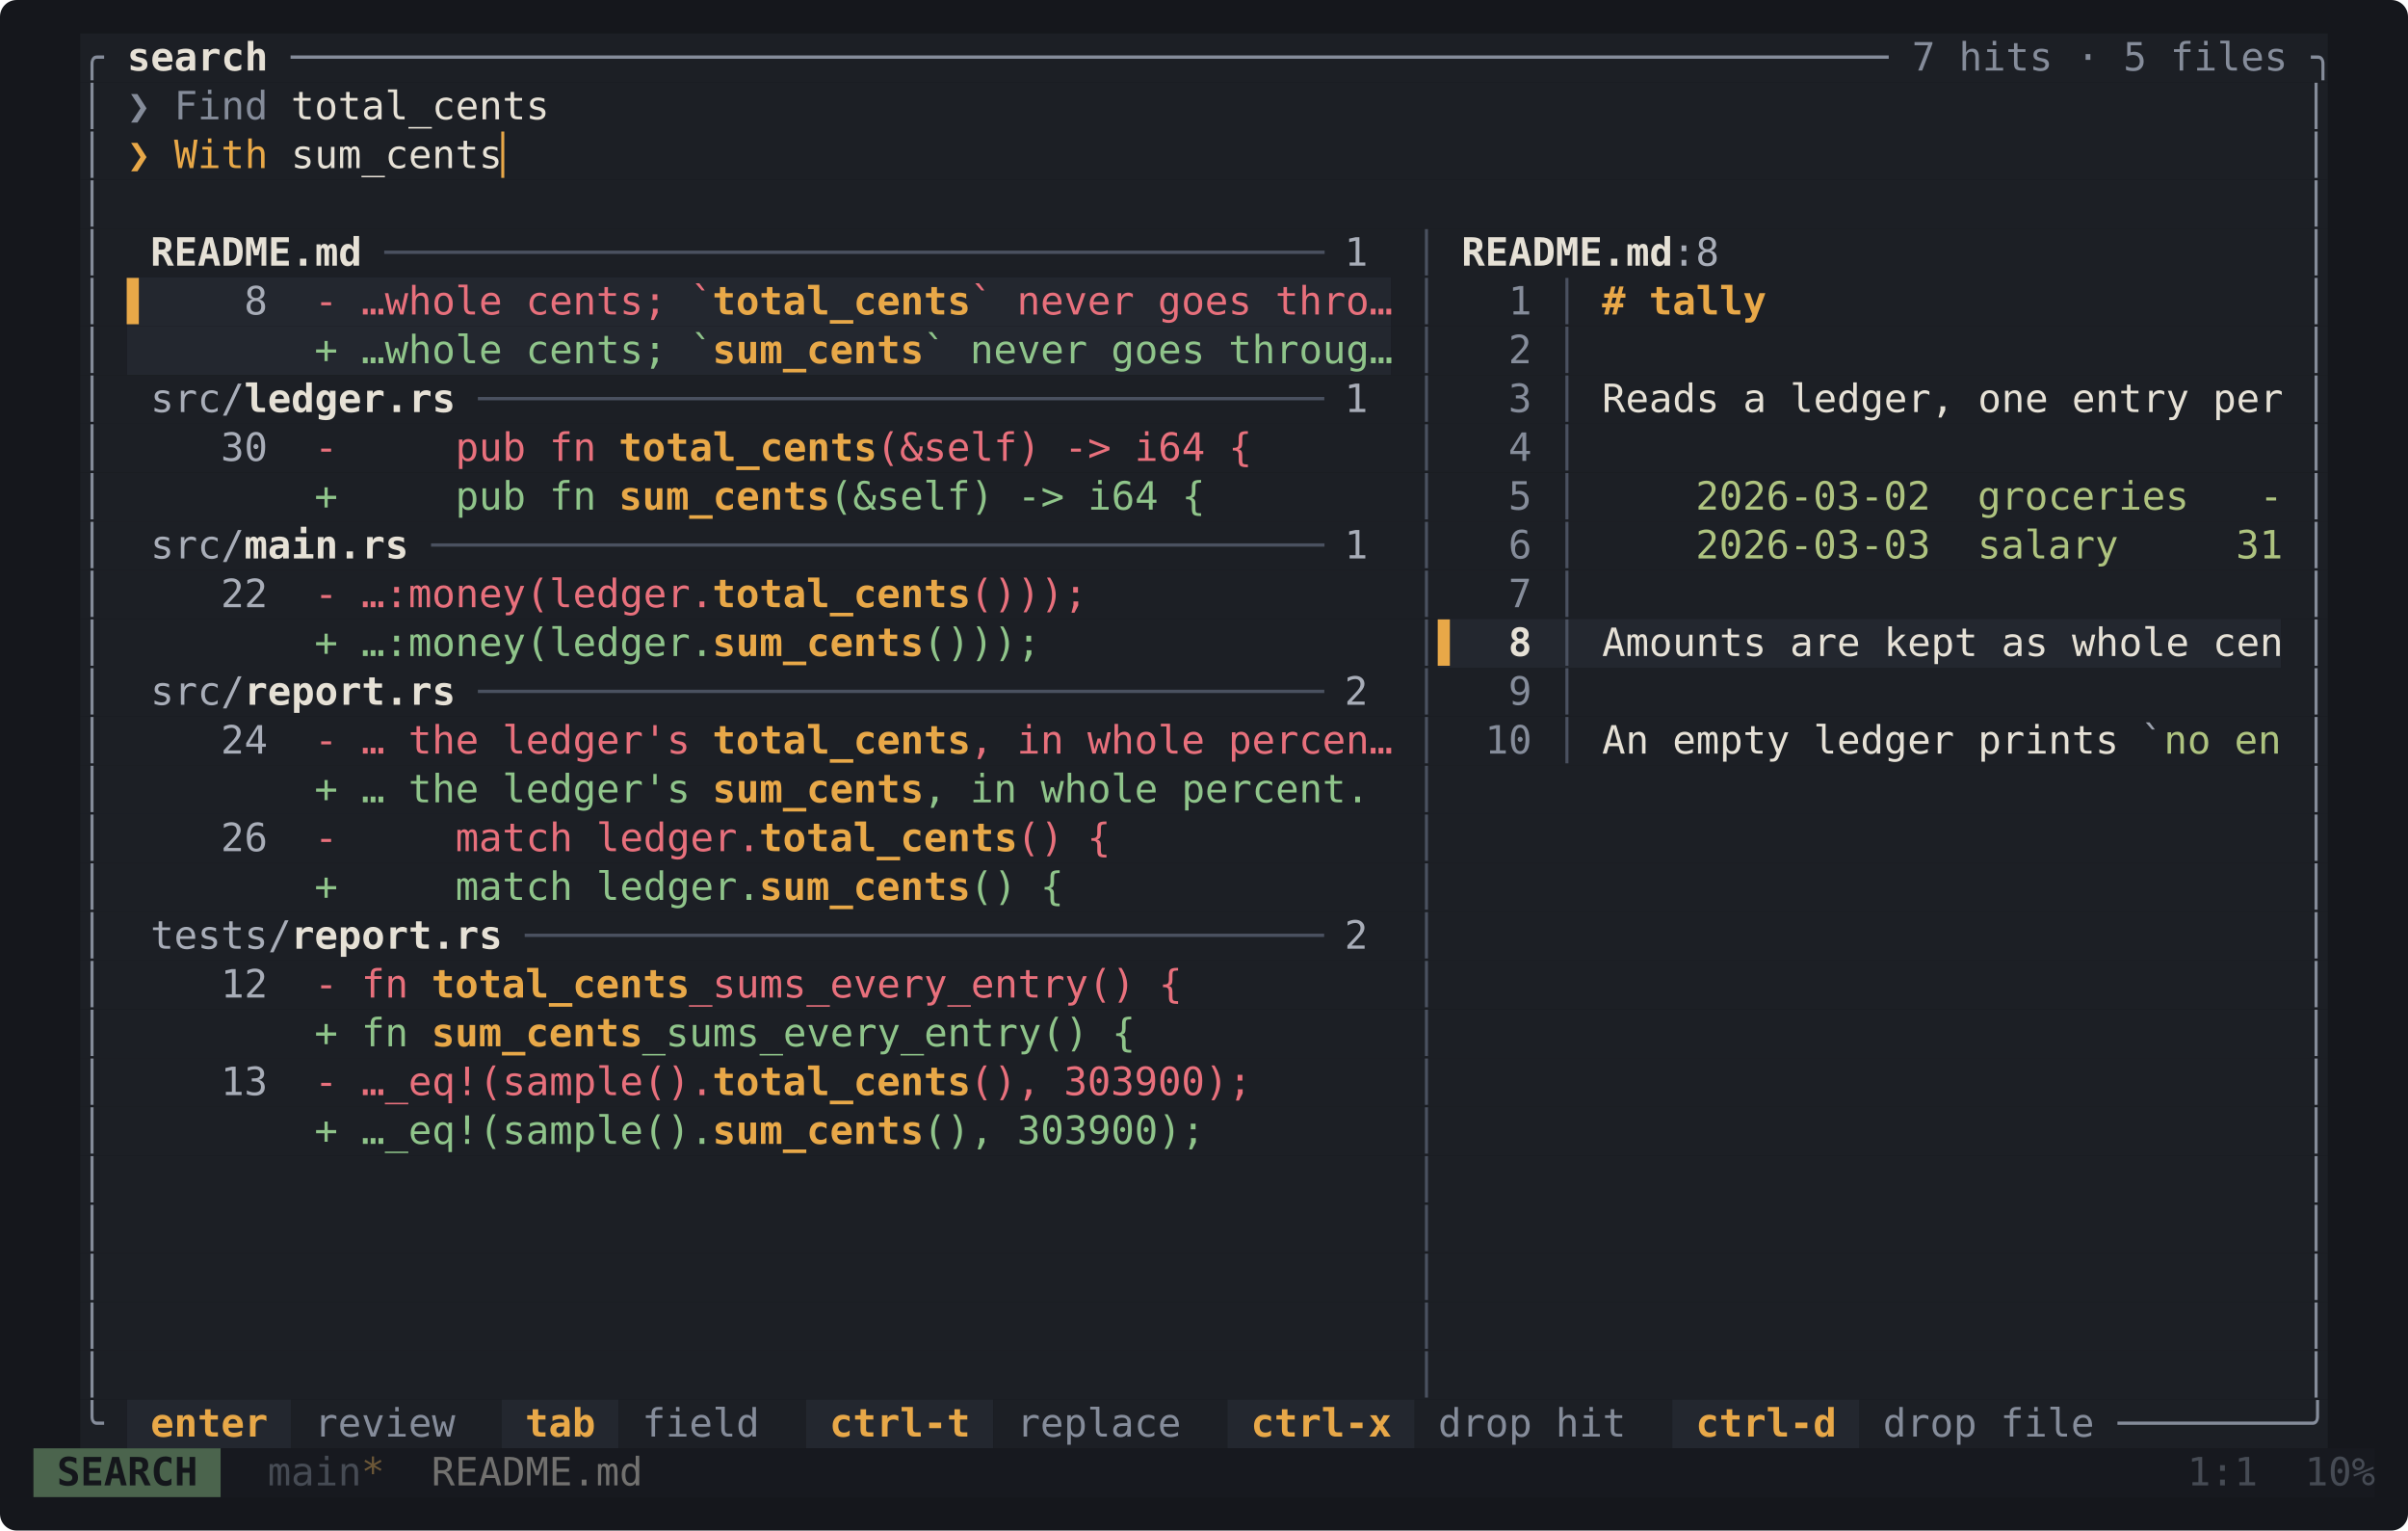
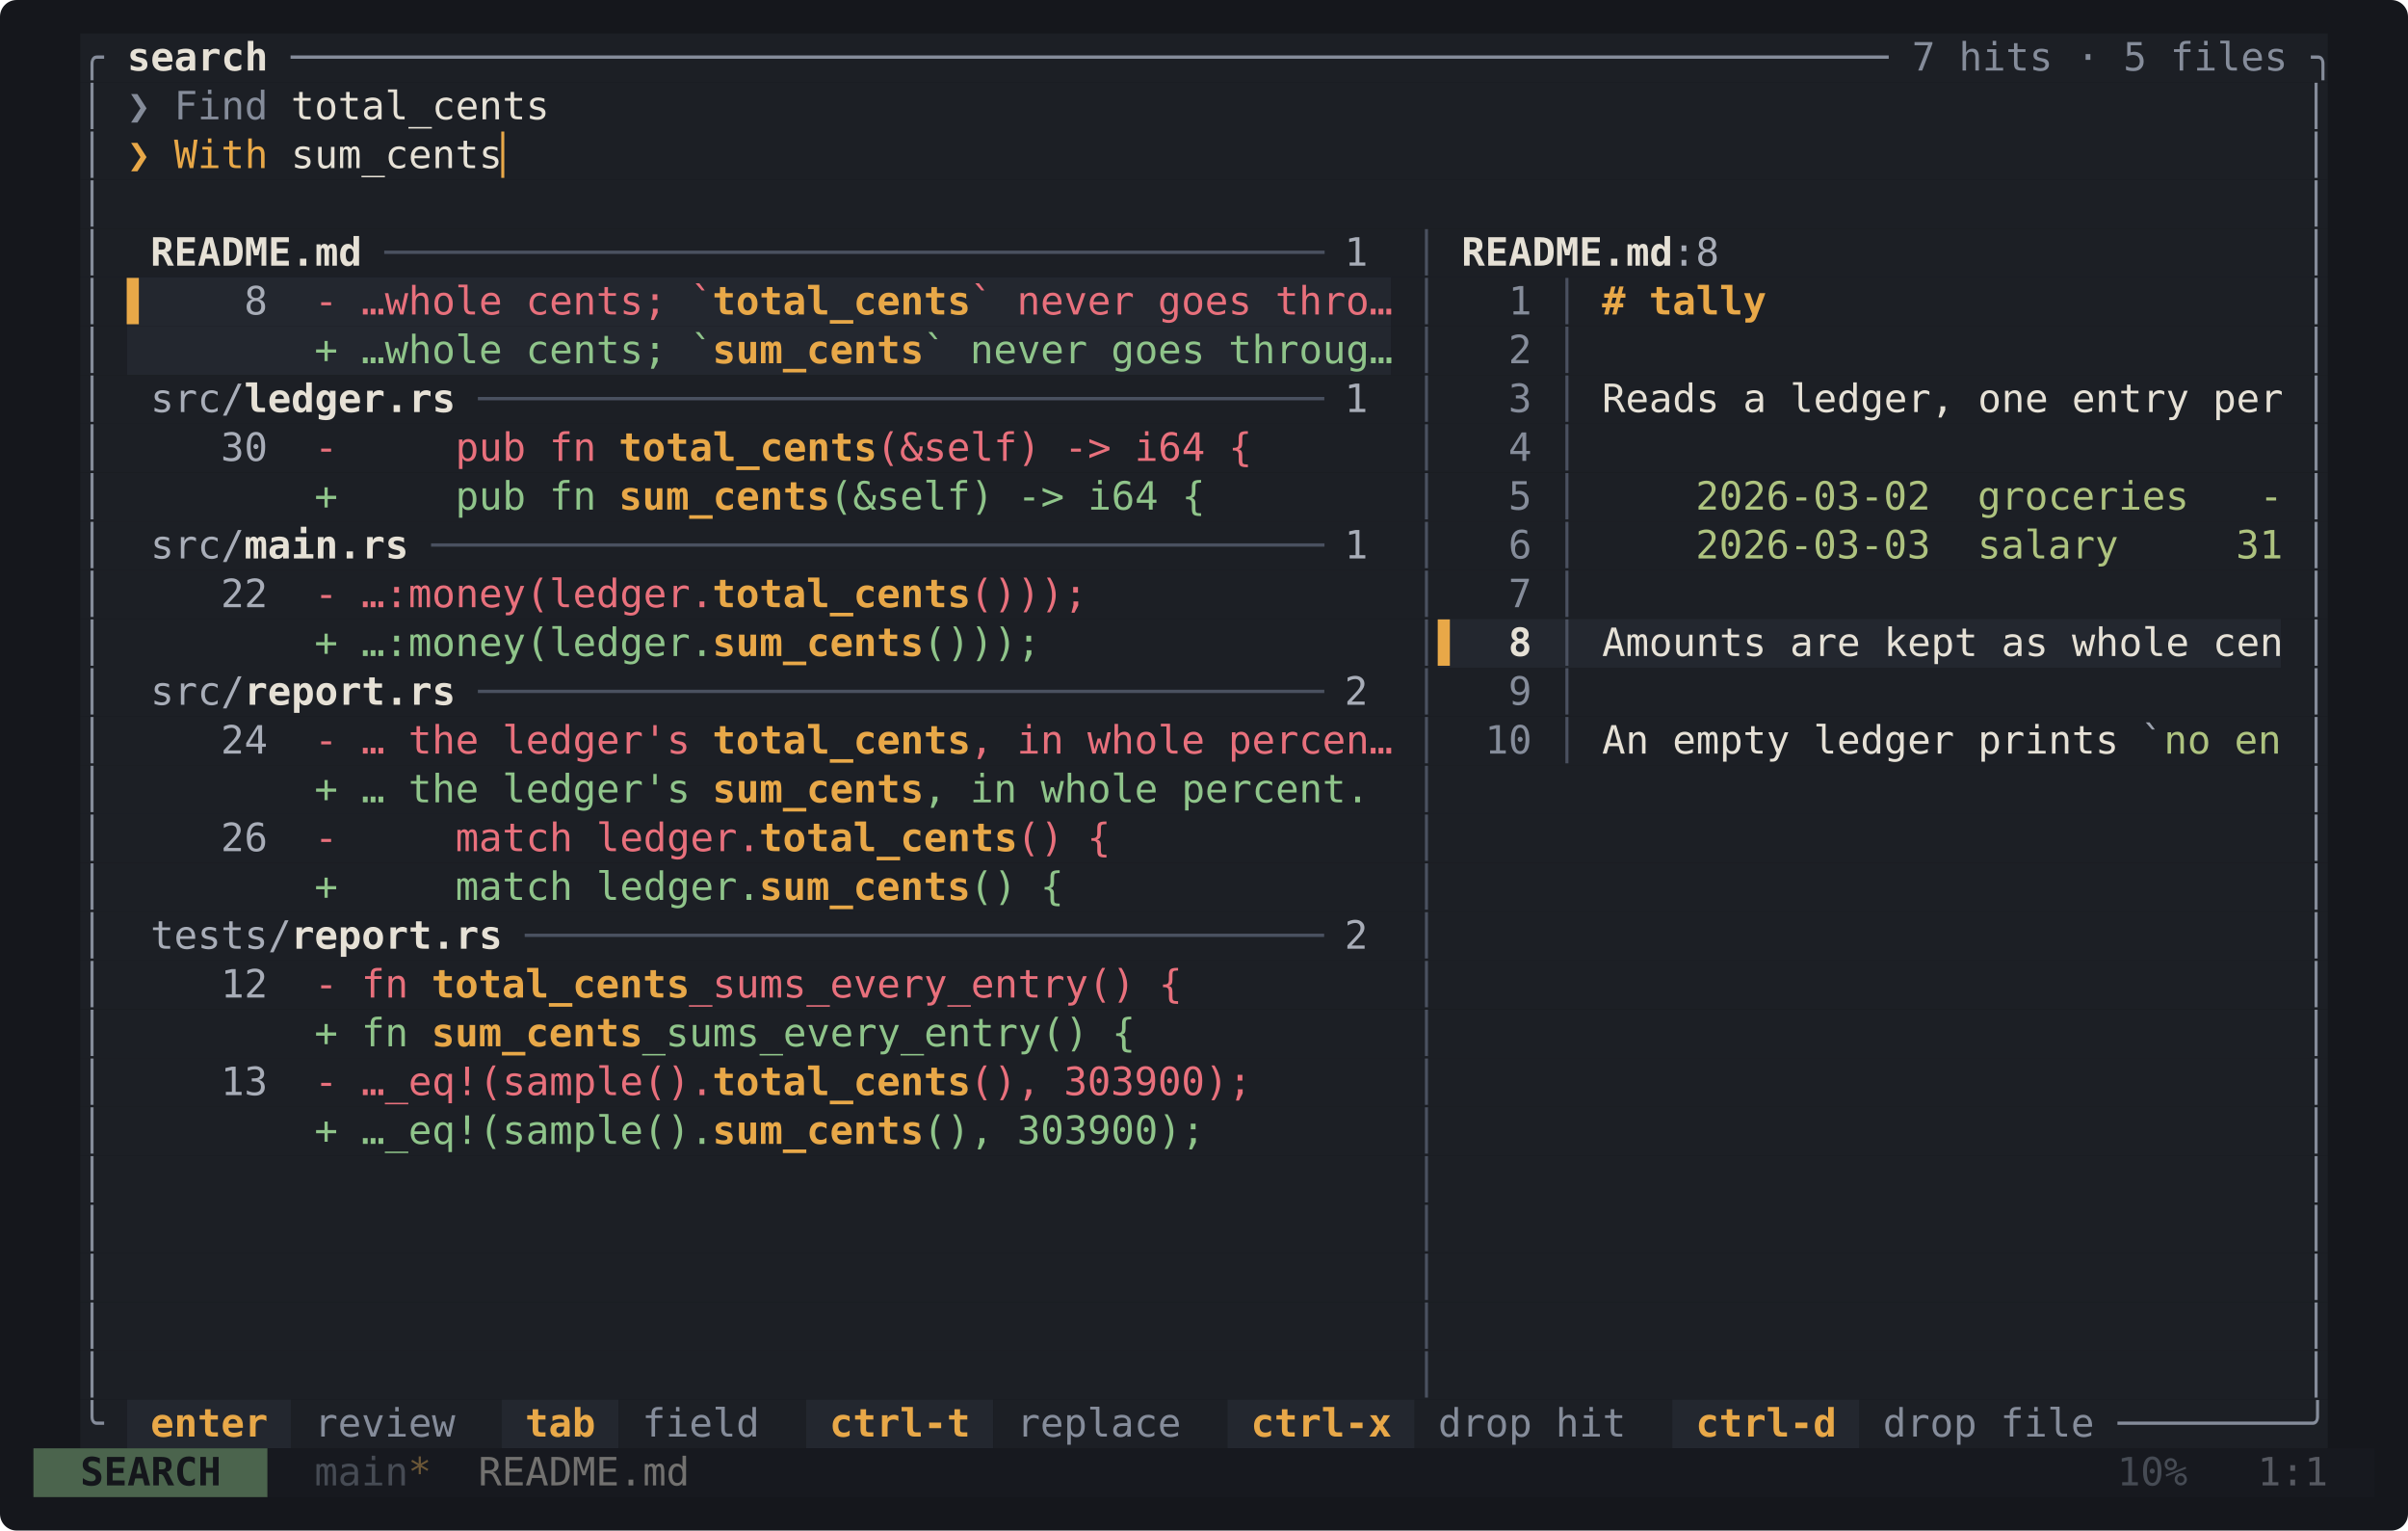
<svg xmlns="http://www.w3.org/2000/svg" viewBox="0 0 864.0 549.0" width="864.0" height="549.0" role="img" aria-labelledby="t d">
  <rect width="864.0" height="549.0" rx="6" fill="#15171c" />
  <g font-family="ui-monospace, &quot;DejaVu Sans Mono&quot;, Menlo, Consolas, &quot;Liberation Mono&quot;, monospace" font-size="14.0" fill="#e6e1d6" xml:space="preserve">
    <rect x="28.80" y="12.00" width="806.40" height="17.5" fill="#1c1f25" />
    <text x="28.80" y="25.30" textLength="8.40" lengthAdjust="spacingAndGlyphs" fill="#858c9a">╭</text>
    <text x="45.60" y="25.30" textLength="50.40" lengthAdjust="spacingAndGlyphs" font-weight="bold">search</text>
    <text x="104.40" y="25.30" textLength="730.80" lengthAdjust="spacingAndGlyphs" fill="#858c9a">──────────────────────────────────────────────────────────────────── 7 hits · 5 files ╮</text>
    <rect x="28.80" y="29.50" width="806.40" height="17.5" fill="#1c1f25" />
    <text x="28.80" y="42.80" textLength="8.40" lengthAdjust="spacingAndGlyphs" fill="#858c9a">│</text>
    <text x="45.60" y="42.80" textLength="50.40" lengthAdjust="spacingAndGlyphs" fill="#858c9a">❯ Find</text>
    <text x="104.40" y="42.80" textLength="92.40" lengthAdjust="spacingAndGlyphs">total_cents</text>
    <text x="826.80" y="42.80" textLength="8.40" lengthAdjust="spacingAndGlyphs" fill="#858c9a">│</text>
    <rect x="28.80" y="47.00" width="806.40" height="17.5" fill="#1c1f25" />
    <text x="28.80" y="60.30" textLength="8.40" lengthAdjust="spacingAndGlyphs" fill="#858c9a">│</text>
    <text x="45.60" y="60.30" textLength="50.40" lengthAdjust="spacingAndGlyphs" fill="#e8a848">❯ With</text>
    <text x="104.40" y="60.30" textLength="75.60" lengthAdjust="spacingAndGlyphs">sum_cents</text>
    <text x="180.00" y="60.30" textLength="8.40" lengthAdjust="spacingAndGlyphs" fill="#e8a848">▏</text>
    <text x="826.80" y="60.30" textLength="8.40" lengthAdjust="spacingAndGlyphs" fill="#858c9a">│</text>
    <rect x="28.80" y="64.50" width="806.40" height="17.5" fill="#1c1f25" />
    <text x="28.80" y="77.80" textLength="8.40" lengthAdjust="spacingAndGlyphs" fill="#858c9a">│</text>
    <text x="826.80" y="77.80" textLength="8.40" lengthAdjust="spacingAndGlyphs" fill="#858c9a">│</text>
    <rect x="28.80" y="82.00" width="806.40" height="17.5" fill="#1c1f25" />
    <text x="28.80" y="95.30" textLength="8.40" lengthAdjust="spacingAndGlyphs" fill="#858c9a">│</text>
    <text x="54.00" y="95.30" textLength="75.60" lengthAdjust="spacingAndGlyphs" font-weight="bold">README.md</text>
    <text x="138.00" y="95.30" textLength="336.00" lengthAdjust="spacingAndGlyphs" fill="#4a5160">────────────────────────────────────────</text>
    <text x="482.40" y="95.30" textLength="8.40" lengthAdjust="spacingAndGlyphs" fill="#a8adb8">1</text>
    <text x="507.60" y="95.30" textLength="8.40" lengthAdjust="spacingAndGlyphs" fill="#4a5160">│</text>
    <text x="524.40" y="95.30" textLength="75.60" lengthAdjust="spacingAndGlyphs" font-weight="bold">README.md</text>
    <text x="600.00" y="95.30" textLength="16.80" lengthAdjust="spacingAndGlyphs" fill="#a8adb8">:8</text>
    <text x="826.80" y="95.30" textLength="8.40" lengthAdjust="spacingAndGlyphs" fill="#858c9a">│</text>
    <rect x="28.80" y="99.50" width="16.80" height="17.5" fill="#1c1f25" />
    <rect x="45.60" y="99.50" width="453.60" height="17.5" fill="#23272f" />
    <rect x="499.20" y="99.50" width="336.00" height="17.5" fill="#1c1f25" />
    <text x="28.80" y="112.80" textLength="8.40" lengthAdjust="spacingAndGlyphs" fill="#858c9a">│</text>
    <text x="45.60" y="112.80" textLength="8.40" lengthAdjust="spacingAndGlyphs" fill="#e8a848">▌</text>
    <text x="87.60" y="112.80" textLength="8.40" lengthAdjust="spacingAndGlyphs" fill="#a8adb8">8</text>
    <text x="112.80" y="112.80" textLength="142.80" lengthAdjust="spacingAndGlyphs" fill="#e8707c">- …whole cents; `</text>
    <text x="255.60" y="112.80" textLength="92.40" lengthAdjust="spacingAndGlyphs" fill="#e8a848" font-weight="bold">total_cents</text>
    <text x="348.00" y="112.80" textLength="151.20" lengthAdjust="spacingAndGlyphs" fill="#e8707c">` never goes thro…</text>
    <text x="507.60" y="112.80" textLength="8.40" lengthAdjust="spacingAndGlyphs" fill="#4a5160">│</text>
    <text x="541.20" y="112.80" textLength="8.40" lengthAdjust="spacingAndGlyphs" fill="#858c9a">1</text>
    <text x="558.00" y="112.80" textLength="8.40" lengthAdjust="spacingAndGlyphs" fill="#4a5160">│</text>
    <text x="574.80" y="112.80" textLength="58.80" lengthAdjust="spacingAndGlyphs" fill="#e8a848" font-weight="bold"># tally</text>
    <text x="826.80" y="112.80" textLength="8.40" lengthAdjust="spacingAndGlyphs" fill="#858c9a">│</text>
    <rect x="28.80" y="117.00" width="16.80" height="17.5" fill="#1c1f25" />
    <rect x="45.60" y="117.00" width="453.60" height="17.5" fill="#23272f" />
    <rect x="499.20" y="117.00" width="336.00" height="17.5" fill="#1c1f25" />
    <text x="28.80" y="130.30" textLength="8.40" lengthAdjust="spacingAndGlyphs" fill="#858c9a">│</text>
    <text x="112.80" y="130.30" textLength="142.80" lengthAdjust="spacingAndGlyphs" fill="#8fc48a">+ …whole cents; `</text>
    <text x="255.60" y="130.30" textLength="75.60" lengthAdjust="spacingAndGlyphs" fill="#e8a848" font-weight="bold">sum_cents</text>
    <text x="331.20" y="130.30" textLength="168.00" lengthAdjust="spacingAndGlyphs" fill="#8fc48a">` never goes throug…</text>
    <text x="507.60" y="130.30" textLength="8.40" lengthAdjust="spacingAndGlyphs" fill="#4a5160">│</text>
    <text x="541.20" y="130.30" textLength="8.40" lengthAdjust="spacingAndGlyphs" fill="#858c9a">2</text>
    <text x="558.00" y="130.30" textLength="8.40" lengthAdjust="spacingAndGlyphs" fill="#4a5160">│</text>
    <text x="826.80" y="130.30" textLength="8.40" lengthAdjust="spacingAndGlyphs" fill="#858c9a">│</text>
    <rect x="28.80" y="134.50" width="806.40" height="17.5" fill="#1c1f25" />
    <text x="28.80" y="147.80" textLength="8.40" lengthAdjust="spacingAndGlyphs" fill="#858c9a">│</text>
    <text x="54.00" y="147.80" textLength="33.60" lengthAdjust="spacingAndGlyphs" fill="#a8adb8">src/</text>
    <text x="87.60" y="147.80" textLength="75.60" lengthAdjust="spacingAndGlyphs" font-weight="bold">ledger.rs</text>
    <text x="171.60" y="147.80" textLength="302.40" lengthAdjust="spacingAndGlyphs" fill="#4a5160">────────────────────────────────────</text>
    <text x="482.40" y="147.80" textLength="8.40" lengthAdjust="spacingAndGlyphs" fill="#a8adb8">1</text>
    <text x="507.60" y="147.80" textLength="8.40" lengthAdjust="spacingAndGlyphs" fill="#4a5160">│</text>
    <text x="541.20" y="147.80" textLength="8.40" lengthAdjust="spacingAndGlyphs" fill="#858c9a">3</text>
    <text x="558.00" y="147.80" textLength="8.40" lengthAdjust="spacingAndGlyphs" fill="#4a5160">│</text>
    <text x="574.80" y="147.80" textLength="243.60" lengthAdjust="spacingAndGlyphs">Reads a ledger, one entry per</text>
    <text x="826.80" y="147.80" textLength="8.40" lengthAdjust="spacingAndGlyphs" fill="#858c9a">│</text>
    <rect x="28.80" y="152.00" width="806.40" height="17.5" fill="#1c1f25" />
    <text x="28.80" y="165.30" textLength="8.40" lengthAdjust="spacingAndGlyphs" fill="#858c9a">│</text>
    <text x="79.20" y="165.30" textLength="16.80" lengthAdjust="spacingAndGlyphs" fill="#a8adb8">30</text>
    <text x="112.80" y="165.30" textLength="100.80" lengthAdjust="spacingAndGlyphs" fill="#e8707c">-     pub fn</text>
    <text x="222.00" y="165.30" textLength="92.40" lengthAdjust="spacingAndGlyphs" fill="#e8a848" font-weight="bold">total_cents</text>
    <text x="314.40" y="165.30" textLength="134.40" lengthAdjust="spacingAndGlyphs" fill="#e8707c">(&amp;self) -&gt; i64 {</text>
    <text x="507.60" y="165.30" textLength="8.40" lengthAdjust="spacingAndGlyphs" fill="#4a5160">│</text>
    <text x="541.20" y="165.30" textLength="8.40" lengthAdjust="spacingAndGlyphs" fill="#858c9a">4</text>
    <text x="558.00" y="165.30" textLength="8.40" lengthAdjust="spacingAndGlyphs" fill="#4a5160">│</text>
    <text x="826.80" y="165.30" textLength="8.40" lengthAdjust="spacingAndGlyphs" fill="#858c9a">│</text>
    <rect x="28.80" y="169.50" width="806.40" height="17.5" fill="#1c1f25" />
    <text x="28.80" y="182.80" textLength="8.40" lengthAdjust="spacingAndGlyphs" fill="#858c9a">│</text>
    <text x="112.80" y="182.80" textLength="100.80" lengthAdjust="spacingAndGlyphs" fill="#8fc48a">+     pub fn</text>
    <text x="222.00" y="182.80" textLength="75.60" lengthAdjust="spacingAndGlyphs" fill="#e8a848" font-weight="bold">sum_cents</text>
    <text x="297.60" y="182.80" textLength="134.40" lengthAdjust="spacingAndGlyphs" fill="#8fc48a">(&amp;self) -&gt; i64 {</text>
    <text x="507.60" y="182.80" textLength="8.40" lengthAdjust="spacingAndGlyphs" fill="#4a5160">│</text>
    <text x="541.20" y="182.80" textLength="8.40" lengthAdjust="spacingAndGlyphs" fill="#858c9a">5</text>
    <text x="558.00" y="182.80" textLength="8.40" lengthAdjust="spacingAndGlyphs" fill="#4a5160">│</text>
    <text x="608.40" y="182.80" textLength="210.00" lengthAdjust="spacingAndGlyphs" fill="#aec37f">2026-03-02  groceries   -</text>
    <text x="826.80" y="182.80" textLength="8.40" lengthAdjust="spacingAndGlyphs" fill="#858c9a">│</text>
    <rect x="28.80" y="187.00" width="806.40" height="17.5" fill="#1c1f25" />
    <text x="28.80" y="200.30" textLength="8.40" lengthAdjust="spacingAndGlyphs" fill="#858c9a">│</text>
    <text x="54.00" y="200.30" textLength="33.60" lengthAdjust="spacingAndGlyphs" fill="#a8adb8">src/</text>
    <text x="87.60" y="200.30" textLength="58.80" lengthAdjust="spacingAndGlyphs" font-weight="bold">main.rs</text>
    <text x="154.80" y="200.30" textLength="319.20" lengthAdjust="spacingAndGlyphs" fill="#4a5160">──────────────────────────────────────</text>
    <text x="482.40" y="200.30" textLength="8.40" lengthAdjust="spacingAndGlyphs" fill="#a8adb8">1</text>
    <text x="507.60" y="200.30" textLength="8.40" lengthAdjust="spacingAndGlyphs" fill="#4a5160">│</text>
    <text x="541.20" y="200.30" textLength="8.40" lengthAdjust="spacingAndGlyphs" fill="#858c9a">6</text>
    <text x="558.00" y="200.30" textLength="8.40" lengthAdjust="spacingAndGlyphs" fill="#4a5160">│</text>
    <text x="608.40" y="200.30" textLength="210.00" lengthAdjust="spacingAndGlyphs" fill="#aec37f">2026-03-03  salary     31</text>
    <text x="826.80" y="200.30" textLength="8.40" lengthAdjust="spacingAndGlyphs" fill="#858c9a">│</text>
    <rect x="28.80" y="204.50" width="806.40" height="17.5" fill="#1c1f25" />
    <text x="28.80" y="217.80" textLength="8.40" lengthAdjust="spacingAndGlyphs" fill="#858c9a">│</text>
    <text x="79.20" y="217.80" textLength="16.80" lengthAdjust="spacingAndGlyphs" fill="#a8adb8">22</text>
    <text x="112.80" y="217.80" textLength="142.80" lengthAdjust="spacingAndGlyphs" fill="#e8707c">- …:money(ledger.</text>
    <text x="255.60" y="217.80" textLength="92.40" lengthAdjust="spacingAndGlyphs" fill="#e8a848" font-weight="bold">total_cents</text>
    <text x="348.00" y="217.80" textLength="42.00" lengthAdjust="spacingAndGlyphs" fill="#e8707c">()));</text>
    <text x="507.60" y="217.80" textLength="8.40" lengthAdjust="spacingAndGlyphs" fill="#4a5160">│</text>
    <text x="541.20" y="217.80" textLength="8.40" lengthAdjust="spacingAndGlyphs" fill="#858c9a">7</text>
    <text x="558.00" y="217.80" textLength="8.40" lengthAdjust="spacingAndGlyphs" fill="#4a5160">│</text>
    <text x="826.80" y="217.80" textLength="8.40" lengthAdjust="spacingAndGlyphs" fill="#858c9a">│</text>
    <rect x="28.80" y="222.00" width="487.20" height="17.5" fill="#1c1f25" />
    <rect x="516.00" y="222.00" width="302.40" height="17.5" fill="#23272f" />
    <rect x="818.40" y="222.00" width="16.80" height="17.5" fill="#1c1f25" />
    <text x="28.80" y="235.30" textLength="8.40" lengthAdjust="spacingAndGlyphs" fill="#858c9a">│</text>
    <text x="112.80" y="235.30" textLength="142.80" lengthAdjust="spacingAndGlyphs" fill="#8fc48a">+ …:money(ledger.</text>
    <text x="255.60" y="235.30" textLength="75.60" lengthAdjust="spacingAndGlyphs" fill="#e8a848" font-weight="bold">sum_cents</text>
    <text x="331.20" y="235.30" textLength="42.00" lengthAdjust="spacingAndGlyphs" fill="#8fc48a">()));</text>
    <text x="507.60" y="235.30" textLength="8.40" lengthAdjust="spacingAndGlyphs" fill="#4a5160">│</text>
    <text x="516.00" y="235.30" textLength="8.40" lengthAdjust="spacingAndGlyphs" fill="#e8a848">▌</text>
    <text x="541.20" y="235.30" textLength="8.40" lengthAdjust="spacingAndGlyphs" font-weight="bold">8</text>
    <text x="558.00" y="235.30" textLength="8.40" lengthAdjust="spacingAndGlyphs" fill="#4a5160">│</text>
    <text x="574.80" y="235.30" textLength="243.60" lengthAdjust="spacingAndGlyphs">Amounts are kept as whole cen</text>
    <text x="826.80" y="235.30" textLength="8.40" lengthAdjust="spacingAndGlyphs" fill="#858c9a">│</text>
    <rect x="28.80" y="239.50" width="806.40" height="17.5" fill="#1c1f25" />
    <text x="28.80" y="252.80" textLength="8.40" lengthAdjust="spacingAndGlyphs" fill="#858c9a">│</text>
    <text x="54.00" y="252.80" textLength="33.60" lengthAdjust="spacingAndGlyphs" fill="#a8adb8">src/</text>
    <text x="87.60" y="252.80" textLength="75.60" lengthAdjust="spacingAndGlyphs" font-weight="bold">report.rs</text>
    <text x="171.60" y="252.80" textLength="302.40" lengthAdjust="spacingAndGlyphs" fill="#4a5160">────────────────────────────────────</text>
    <text x="482.40" y="252.80" textLength="8.40" lengthAdjust="spacingAndGlyphs" fill="#a8adb8">2</text>
    <text x="507.60" y="252.80" textLength="8.40" lengthAdjust="spacingAndGlyphs" fill="#4a5160">│</text>
    <text x="541.20" y="252.80" textLength="8.40" lengthAdjust="spacingAndGlyphs" fill="#858c9a">9</text>
    <text x="558.00" y="252.80" textLength="8.40" lengthAdjust="spacingAndGlyphs" fill="#4a5160">│</text>
    <text x="826.80" y="252.80" textLength="8.40" lengthAdjust="spacingAndGlyphs" fill="#858c9a">│</text>
    <rect x="28.80" y="257.00" width="806.40" height="17.5" fill="#1c1f25" />
    <text x="28.80" y="270.30" textLength="8.40" lengthAdjust="spacingAndGlyphs" fill="#858c9a">│</text>
    <text x="79.20" y="270.30" textLength="16.80" lengthAdjust="spacingAndGlyphs" fill="#a8adb8">24</text>
    <text x="112.80" y="270.30" textLength="134.40" lengthAdjust="spacingAndGlyphs" fill="#e8707c">- … the ledger's</text>
    <text x="255.60" y="270.30" textLength="92.40" lengthAdjust="spacingAndGlyphs" fill="#e8a848" font-weight="bold">total_cents</text>
    <text x="348.00" y="270.30" textLength="151.20" lengthAdjust="spacingAndGlyphs" fill="#e8707c">, in whole percen…</text>
    <text x="507.60" y="270.30" textLength="8.40" lengthAdjust="spacingAndGlyphs" fill="#4a5160">│</text>
    <text x="532.80" y="270.30" textLength="16.80" lengthAdjust="spacingAndGlyphs" fill="#858c9a">10</text>
    <text x="558.00" y="270.30" textLength="8.40" lengthAdjust="spacingAndGlyphs" fill="#4a5160">│</text>
    <text x="574.80" y="270.30" textLength="184.80" lengthAdjust="spacingAndGlyphs">An empty ledger prints</text>
    <text x="768.00" y="270.30" textLength="8.40" lengthAdjust="spacingAndGlyphs" fill="#9da3af">`</text>
    <text x="776.40" y="270.30" textLength="42.00" lengthAdjust="spacingAndGlyphs" fill="#aec37f">no en</text>
    <text x="826.80" y="270.30" textLength="8.40" lengthAdjust="spacingAndGlyphs" fill="#858c9a">│</text>
    <rect x="28.80" y="274.50" width="806.40" height="17.5" fill="#1c1f25" />
    <text x="28.80" y="287.80" textLength="8.40" lengthAdjust="spacingAndGlyphs" fill="#858c9a">│</text>
    <text x="112.80" y="287.80" textLength="134.40" lengthAdjust="spacingAndGlyphs" fill="#8fc48a">+ … the ledger's</text>
    <text x="255.60" y="287.80" textLength="75.60" lengthAdjust="spacingAndGlyphs" fill="#e8a848" font-weight="bold">sum_cents</text>
    <text x="331.20" y="287.80" textLength="159.60" lengthAdjust="spacingAndGlyphs" fill="#8fc48a">, in whole percent.</text>
    <text x="507.60" y="287.80" textLength="8.40" lengthAdjust="spacingAndGlyphs" fill="#4a5160">│</text>
    <text x="826.80" y="287.80" textLength="8.40" lengthAdjust="spacingAndGlyphs" fill="#858c9a">│</text>
    <rect x="28.80" y="292.00" width="806.40" height="17.5" fill="#1c1f25" />
    <text x="28.80" y="305.30" textLength="8.40" lengthAdjust="spacingAndGlyphs" fill="#858c9a">│</text>
    <text x="79.20" y="305.30" textLength="16.80" lengthAdjust="spacingAndGlyphs" fill="#a8adb8">26</text>
    <text x="112.80" y="305.30" textLength="159.60" lengthAdjust="spacingAndGlyphs" fill="#e8707c">-     match ledger.</text>
    <text x="272.40" y="305.30" textLength="92.40" lengthAdjust="spacingAndGlyphs" fill="#e8a848" font-weight="bold">total_cents</text>
    <text x="364.80" y="305.30" textLength="33.60" lengthAdjust="spacingAndGlyphs" fill="#e8707c">() {</text>
    <text x="507.60" y="305.30" textLength="8.40" lengthAdjust="spacingAndGlyphs" fill="#4a5160">│</text>
    <text x="826.80" y="305.30" textLength="8.40" lengthAdjust="spacingAndGlyphs" fill="#858c9a">│</text>
    <rect x="28.80" y="309.50" width="806.40" height="17.5" fill="#1c1f25" />
    <text x="28.80" y="322.80" textLength="8.40" lengthAdjust="spacingAndGlyphs" fill="#858c9a">│</text>
    <text x="112.80" y="322.80" textLength="159.60" lengthAdjust="spacingAndGlyphs" fill="#8fc48a">+     match ledger.</text>
    <text x="272.40" y="322.80" textLength="75.60" lengthAdjust="spacingAndGlyphs" fill="#e8a848" font-weight="bold">sum_cents</text>
    <text x="348.00" y="322.80" textLength="33.60" lengthAdjust="spacingAndGlyphs" fill="#8fc48a">() {</text>
    <text x="507.60" y="322.80" textLength="8.40" lengthAdjust="spacingAndGlyphs" fill="#4a5160">│</text>
    <text x="826.80" y="322.80" textLength="8.40" lengthAdjust="spacingAndGlyphs" fill="#858c9a">│</text>
    <rect x="28.80" y="327.00" width="806.40" height="17.5" fill="#1c1f25" />
    <text x="28.80" y="340.30" textLength="8.40" lengthAdjust="spacingAndGlyphs" fill="#858c9a">│</text>
    <text x="54.00" y="340.30" textLength="50.40" lengthAdjust="spacingAndGlyphs" fill="#a8adb8">tests/</text>
    <text x="104.40" y="340.30" textLength="75.60" lengthAdjust="spacingAndGlyphs" font-weight="bold">report.rs</text>
    <text x="188.40" y="340.30" textLength="285.60" lengthAdjust="spacingAndGlyphs" fill="#4a5160">──────────────────────────────────</text>
    <text x="482.40" y="340.30" textLength="8.40" lengthAdjust="spacingAndGlyphs" fill="#a8adb8">2</text>
    <text x="507.60" y="340.30" textLength="8.40" lengthAdjust="spacingAndGlyphs" fill="#4a5160">│</text>
    <text x="826.80" y="340.30" textLength="8.40" lengthAdjust="spacingAndGlyphs" fill="#858c9a">│</text>
    <rect x="28.80" y="344.50" width="806.40" height="17.5" fill="#1c1f25" />
    <text x="28.80" y="357.80" textLength="8.40" lengthAdjust="spacingAndGlyphs" fill="#858c9a">│</text>
    <text x="79.20" y="357.80" textLength="16.80" lengthAdjust="spacingAndGlyphs" fill="#a8adb8">12</text>
    <text x="112.80" y="357.80" textLength="33.60" lengthAdjust="spacingAndGlyphs" fill="#e8707c">- fn</text>
    <text x="154.80" y="357.80" textLength="92.40" lengthAdjust="spacingAndGlyphs" fill="#e8a848" font-weight="bold">total_cents</text>
    <text x="247.20" y="357.80" textLength="176.40" lengthAdjust="spacingAndGlyphs" fill="#e8707c">_sums_every_entry() {</text>
    <text x="507.60" y="357.80" textLength="8.40" lengthAdjust="spacingAndGlyphs" fill="#4a5160">│</text>
    <text x="826.80" y="357.80" textLength="8.40" lengthAdjust="spacingAndGlyphs" fill="#858c9a">│</text>
    <rect x="28.80" y="362.00" width="806.40" height="17.5" fill="#1c1f25" />
    <text x="28.80" y="375.30" textLength="8.40" lengthAdjust="spacingAndGlyphs" fill="#858c9a">│</text>
    <text x="112.80" y="375.30" textLength="33.60" lengthAdjust="spacingAndGlyphs" fill="#8fc48a">+ fn</text>
    <text x="154.80" y="375.30" textLength="75.60" lengthAdjust="spacingAndGlyphs" fill="#e8a848" font-weight="bold">sum_cents</text>
    <text x="230.40" y="375.30" textLength="176.40" lengthAdjust="spacingAndGlyphs" fill="#8fc48a">_sums_every_entry() {</text>
    <text x="507.60" y="375.30" textLength="8.40" lengthAdjust="spacingAndGlyphs" fill="#4a5160">│</text>
    <text x="826.80" y="375.30" textLength="8.40" lengthAdjust="spacingAndGlyphs" fill="#858c9a">│</text>
    <rect x="28.80" y="379.50" width="806.40" height="17.5" fill="#1c1f25" />
    <text x="28.80" y="392.80" textLength="8.40" lengthAdjust="spacingAndGlyphs" fill="#858c9a">│</text>
    <text x="79.20" y="392.80" textLength="16.80" lengthAdjust="spacingAndGlyphs" fill="#a8adb8">13</text>
    <text x="112.80" y="392.80" textLength="142.80" lengthAdjust="spacingAndGlyphs" fill="#e8707c">- …_eq!(sample().</text>
    <text x="255.60" y="392.80" textLength="92.40" lengthAdjust="spacingAndGlyphs" fill="#e8a848" font-weight="bold">total_cents</text>
    <text x="348.00" y="392.80" textLength="100.80" lengthAdjust="spacingAndGlyphs" fill="#e8707c">(), 303900);</text>
    <text x="507.60" y="392.80" textLength="8.40" lengthAdjust="spacingAndGlyphs" fill="#4a5160">│</text>
    <text x="826.80" y="392.80" textLength="8.40" lengthAdjust="spacingAndGlyphs" fill="#858c9a">│</text>
    <rect x="28.80" y="397.00" width="806.40" height="17.5" fill="#1c1f25" />
    <text x="28.80" y="410.30" textLength="8.40" lengthAdjust="spacingAndGlyphs" fill="#858c9a">│</text>
    <text x="112.80" y="410.30" textLength="142.80" lengthAdjust="spacingAndGlyphs" fill="#8fc48a">+ …_eq!(sample().</text>
    <text x="255.60" y="410.30" textLength="75.60" lengthAdjust="spacingAndGlyphs" fill="#e8a848" font-weight="bold">sum_cents</text>
    <text x="331.20" y="410.30" textLength="100.80" lengthAdjust="spacingAndGlyphs" fill="#8fc48a">(), 303900);</text>
    <text x="507.60" y="410.30" textLength="8.40" lengthAdjust="spacingAndGlyphs" fill="#4a5160">│</text>
    <text x="826.80" y="410.30" textLength="8.40" lengthAdjust="spacingAndGlyphs" fill="#858c9a">│</text>
    <rect x="28.80" y="414.50" width="806.40" height="17.5" fill="#1c1f25" />
    <text x="28.80" y="427.80" textLength="8.40" lengthAdjust="spacingAndGlyphs" fill="#858c9a">│</text>
    <text x="507.60" y="427.80" textLength="8.40" lengthAdjust="spacingAndGlyphs" fill="#4a5160">│</text>
    <text x="826.80" y="427.80" textLength="8.40" lengthAdjust="spacingAndGlyphs" fill="#858c9a">│</text>
    <rect x="28.80" y="432.00" width="806.40" height="17.5" fill="#1c1f25" />
    <text x="28.80" y="445.30" textLength="8.40" lengthAdjust="spacingAndGlyphs" fill="#858c9a">│</text>
    <text x="507.60" y="445.30" textLength="8.40" lengthAdjust="spacingAndGlyphs" fill="#4a5160">│</text>
    <text x="826.80" y="445.30" textLength="8.40" lengthAdjust="spacingAndGlyphs" fill="#858c9a">│</text>
    <rect x="28.80" y="449.50" width="806.40" height="17.5" fill="#1c1f25" />
    <text x="28.80" y="462.80" textLength="8.40" lengthAdjust="spacingAndGlyphs" fill="#858c9a">│</text>
    <text x="507.60" y="462.80" textLength="8.40" lengthAdjust="spacingAndGlyphs" fill="#4a5160">│</text>
    <text x="826.80" y="462.80" textLength="8.40" lengthAdjust="spacingAndGlyphs" fill="#858c9a">│</text>
    <rect x="28.80" y="467.00" width="806.40" height="17.5" fill="#1c1f25" />
    <text x="28.80" y="480.30" textLength="8.40" lengthAdjust="spacingAndGlyphs" fill="#858c9a">│</text>
    <text x="507.60" y="480.30" textLength="8.40" lengthAdjust="spacingAndGlyphs" fill="#4a5160">│</text>
    <text x="826.80" y="480.30" textLength="8.40" lengthAdjust="spacingAndGlyphs" fill="#858c9a">│</text>
    <rect x="28.80" y="484.50" width="806.40" height="17.5" fill="#1c1f25" />
    <text x="28.80" y="497.80" textLength="8.40" lengthAdjust="spacingAndGlyphs" fill="#858c9a">│</text>
    <text x="507.60" y="497.80" textLength="8.40" lengthAdjust="spacingAndGlyphs" fill="#4a5160">│</text>
    <text x="826.80" y="497.80" textLength="8.40" lengthAdjust="spacingAndGlyphs" fill="#858c9a">│</text>
    <rect x="28.80" y="502.00" width="16.80" height="17.5" fill="#1c1f25" />
    <rect x="45.60" y="502.00" width="58.80" height="17.5" fill="#23272f" />
    <rect x="104.40" y="502.00" width="75.60" height="17.5" fill="#1c1f25" />
    <rect x="180.00" y="502.00" width="42.00" height="17.5" fill="#23272f" />
    <rect x="222.00" y="502.00" width="67.20" height="17.5" fill="#1c1f25" />
    <rect x="289.20" y="502.00" width="67.20" height="17.5" fill="#23272f" />
    <rect x="356.40" y="502.00" width="84.00" height="17.5" fill="#1c1f25" />
    <rect x="440.40" y="502.00" width="67.20" height="17.5" fill="#23272f" />
    <rect x="507.60" y="502.00" width="92.40" height="17.5" fill="#1c1f25" />
    <rect x="600.00" y="502.00" width="67.20" height="17.5" fill="#23272f" />
    <rect x="667.20" y="502.00" width="168.00" height="17.5" fill="#1c1f25" />
    <text x="28.80" y="515.30" textLength="8.40" lengthAdjust="spacingAndGlyphs" fill="#858c9a">╰</text>
    <text x="54.00" y="515.30" textLength="42.00" lengthAdjust="spacingAndGlyphs" fill="#e8a848" font-weight="bold">enter</text>
    <text x="112.80" y="515.30" textLength="50.40" lengthAdjust="spacingAndGlyphs" fill="#858c9a">review</text>
    <text x="188.40" y="515.30" textLength="25.20" lengthAdjust="spacingAndGlyphs" fill="#e8a848" font-weight="bold">tab</text>
    <text x="230.40" y="515.30" textLength="42.00" lengthAdjust="spacingAndGlyphs" fill="#858c9a">field</text>
    <text x="297.60" y="515.30" textLength="50.40" lengthAdjust="spacingAndGlyphs" fill="#e8a848" font-weight="bold">ctrl-t</text>
    <text x="364.80" y="515.30" textLength="58.80" lengthAdjust="spacingAndGlyphs" fill="#858c9a">replace</text>
    <text x="448.80" y="515.30" textLength="50.40" lengthAdjust="spacingAndGlyphs" fill="#e8a848" font-weight="bold">ctrl-x</text>
    <text x="516.00" y="515.30" textLength="67.20" lengthAdjust="spacingAndGlyphs" fill="#858c9a">drop hit</text>
    <text x="608.40" y="515.30" textLength="50.40" lengthAdjust="spacingAndGlyphs" fill="#e8a848" font-weight="bold">ctrl-d</text>
    <text x="675.60" y="515.30" textLength="159.60" lengthAdjust="spacingAndGlyphs" fill="#858c9a">drop file ────────╯</text>
-     <rect x="12.00" y="519.50" width="67.20" height="17.5" fill="#4b644d" />
-     <rect x="79.20" y="519.50" width="772.80" height="17.5" fill="#17191f" />
-     <text x="20.40" y="532.80" textLength="50.40" lengthAdjust="spacingAndGlyphs" fill="#14161b" font-weight="bold">SEARCH</text>
-     <text x="96.00" y="532.80" textLength="33.60" lengthAdjust="spacingAndGlyphs" fill="#464b54">main</text>
-     <text x="129.60" y="532.80" textLength="8.40" lengthAdjust="spacingAndGlyphs" fill="#6c5737">*</text>
-     <text x="154.80" y="532.80" textLength="75.60" lengthAdjust="spacingAndGlyphs" fill="#72716f">README.md</text>
-     <text x="784.80" y="532.80" textLength="67.20" lengthAdjust="spacingAndGlyphs" fill="#464b54">1:1  10%</text>
+     <rect x="12.00" y="519.50" width="84.00" height="17.5" fill="#4b644d" />
+     <rect x="96.00" y="519.50" width="756.00" height="17.5" fill="#17191f" />
+     <text x="28.80" y="532.80" textLength="50.40" lengthAdjust="spacingAndGlyphs" fill="#14161b" font-weight="bold">SEARCH</text>
+     <text x="112.80" y="532.80" textLength="33.60" lengthAdjust="spacingAndGlyphs" fill="#464b54">main</text>
+     <text x="146.40" y="532.80" textLength="8.40" lengthAdjust="spacingAndGlyphs" fill="#6c5737">*</text>
+     <text x="171.60" y="532.80" textLength="75.60" lengthAdjust="spacingAndGlyphs" fill="#72716f">README.md</text>
+     <text x="759.60" y="532.80" textLength="25.20" lengthAdjust="spacingAndGlyphs" fill="#464b54">10%</text>
+     <text x="810.00" y="532.80" textLength="25.20" lengthAdjust="spacingAndGlyphs" fill="#565961">1:1</text>
  </g>
</svg>
